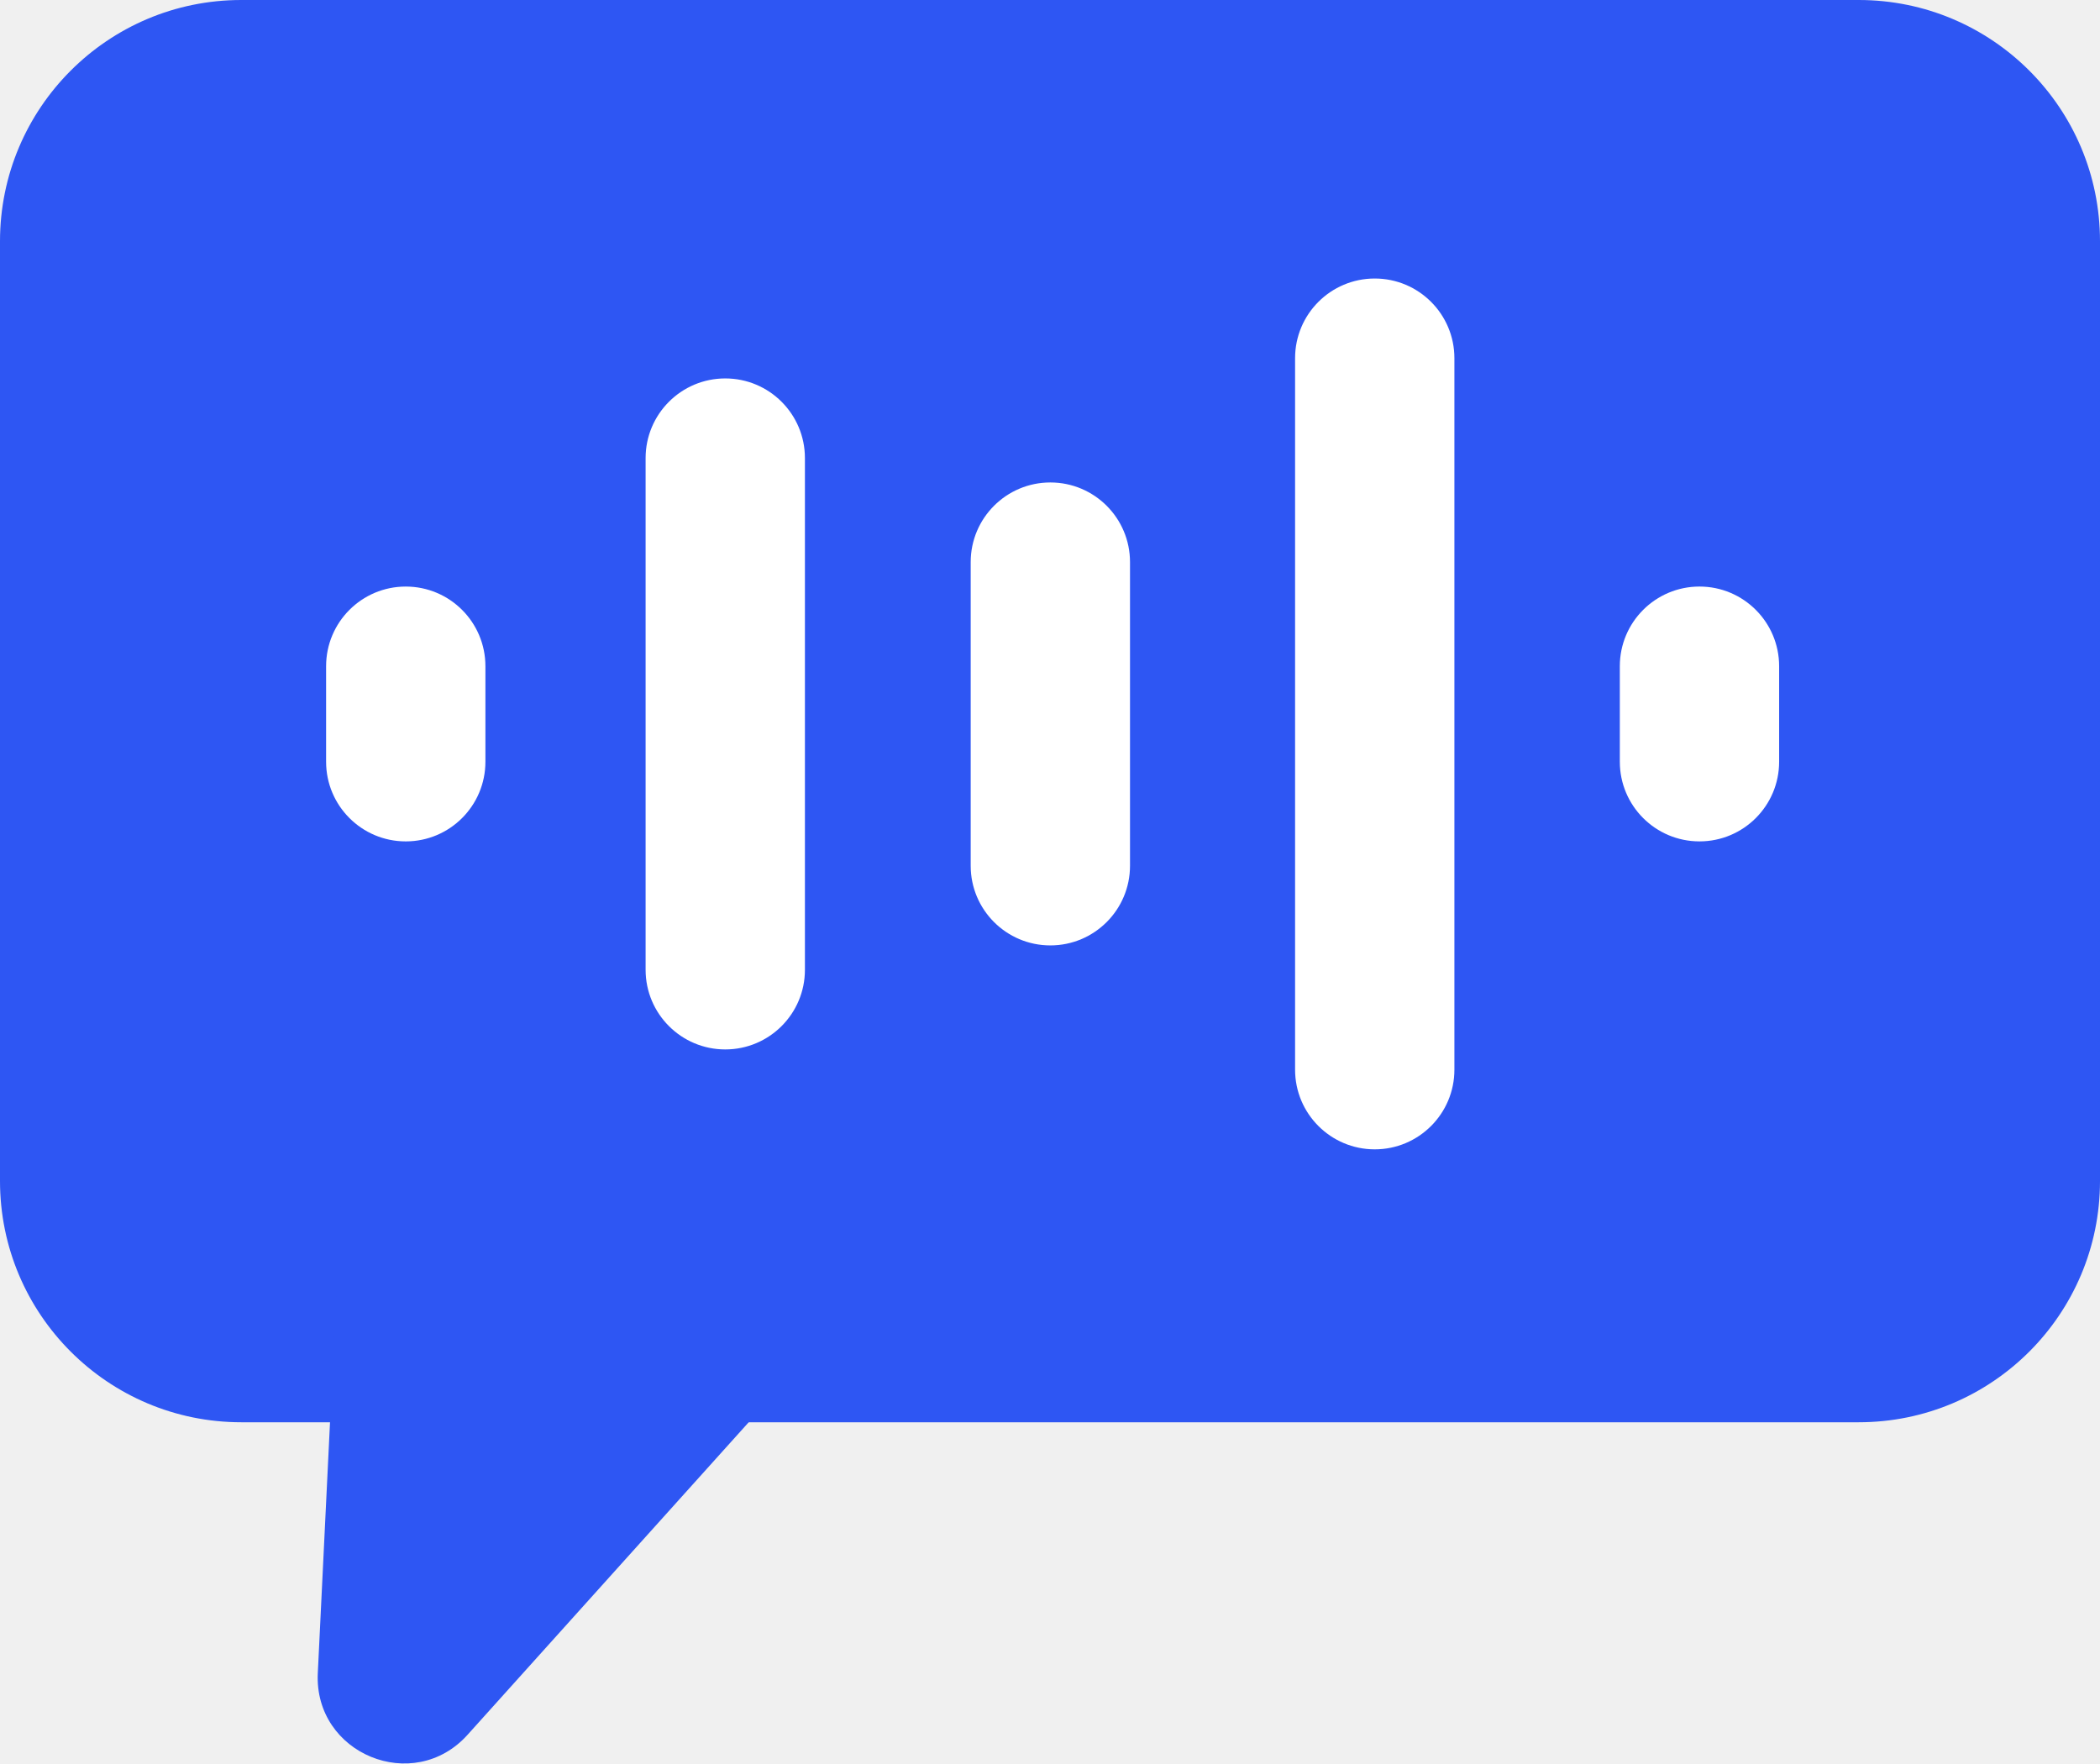
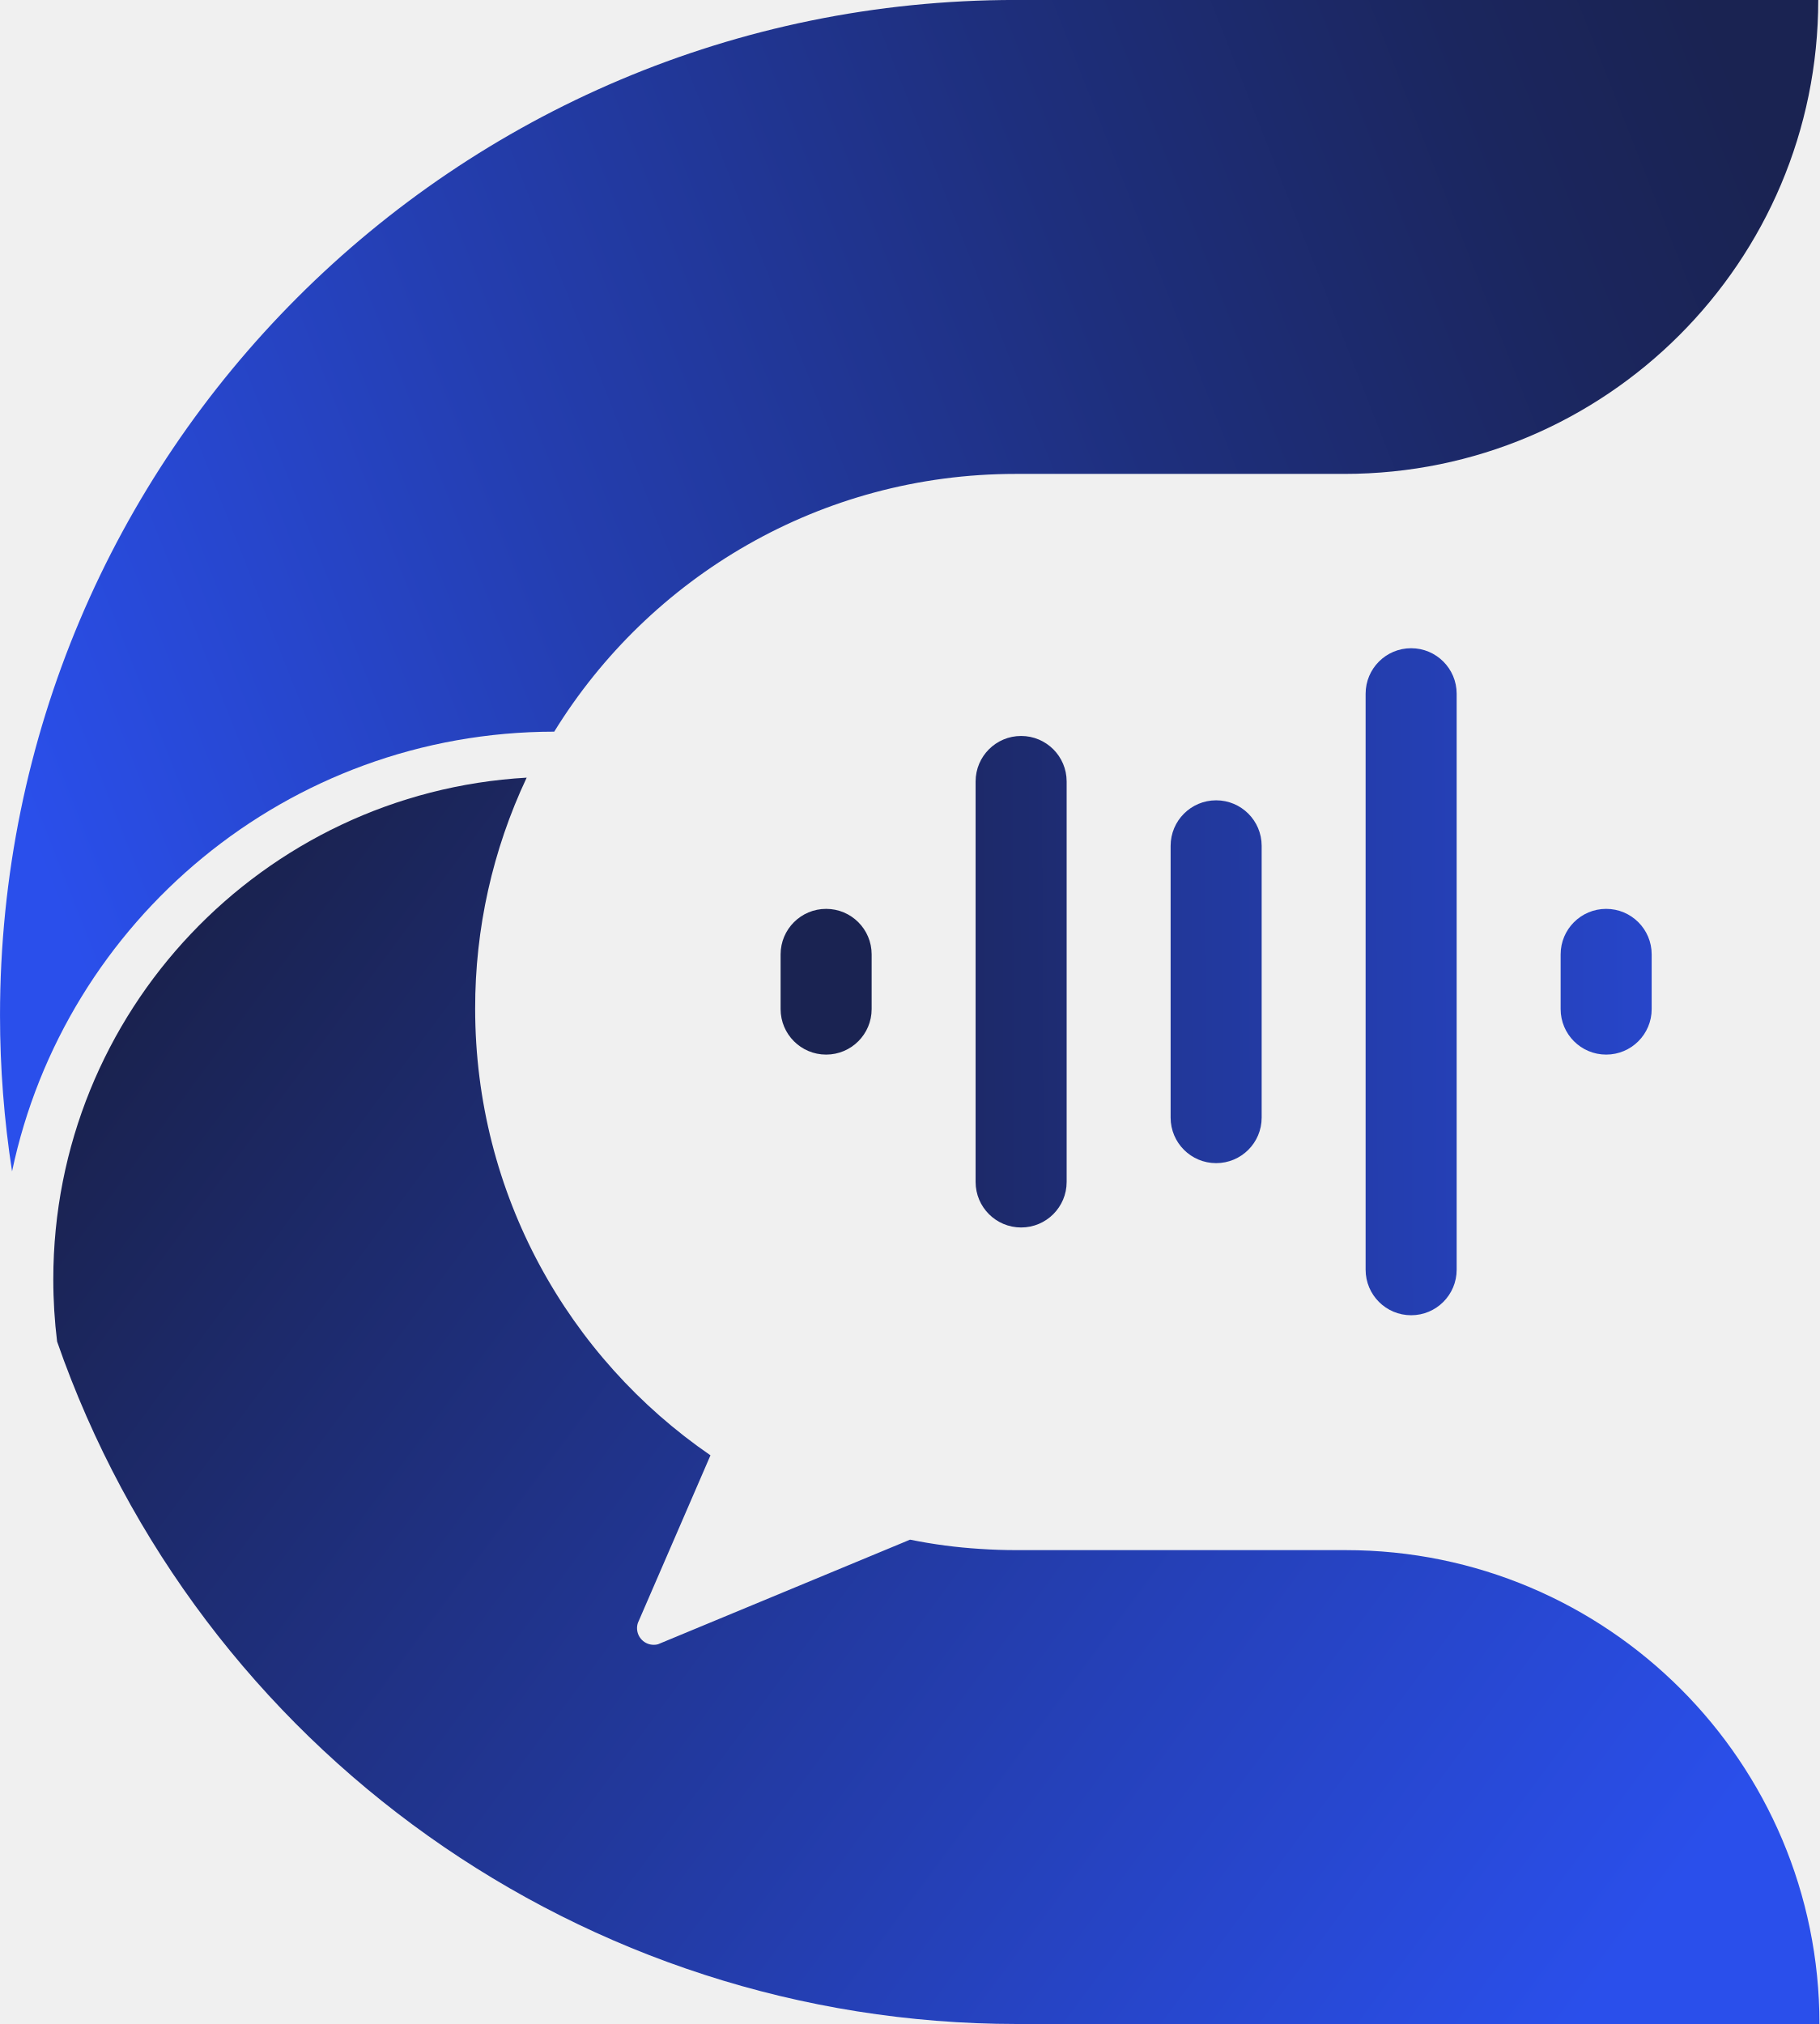
- <svg xmlns="http://www.w3.org/2000/svg" id="Layer_1" data-name="Layer 1" viewBox="0 0 3000 2519.25">
+ <svg xmlns="http://www.w3.org/2000/svg" xmlns:xlink="http://www.w3.org/1999/xlink" id="Layer_1" data-name="Layer 1" viewBox="0 0 1110.82 1235.69">
  <defs>
-     <style>.cls-1{fill:#2e56f3;}.cls-2{fill:#fff;}</style>
+     <style>.cls-1{fill:url(#linear-gradient);}.cls-2{fill:none;}.cls-3{fill:url(#linear-gradient-2);}.cls-4{fill:url(#linear-gradient-3);}.cls-5{fill:url(#linear-gradient-4);}.cls-6{fill:url(#linear-gradient-5);}.cls-7{fill:url(#linear-gradient-6);}.cls-8{fill:url(#linear-gradient-7);}</style>
+     <linearGradient id="linear-gradient" x1="1106.13" y1="1416.49" x2="238.52" y2="773.65" gradientUnits="userSpaceOnUse">
+       <stop offset="0" stop-color="#2a4feb" />
+       <stop offset="1" stop-color="#1a224f" />
+     </linearGradient>
+     <linearGradient id="linear-gradient-2" x1="169.54" y1="601.09" x2="1309.91" y2="152.39" gradientUnits="userSpaceOnUse">
+       <stop offset="0" stop-color="#2a4feb" />
+       <stop offset="0.3" stop-color="#243eb0" />
+       <stop offset="0.59" stop-color="#1e2f7d" />
+       <stop offset="0.81" stop-color="#1b265e" />
+       <stop offset="0.93" stop-color="#1a2352" />
+     </linearGradient>
+     <linearGradient id="linear-gradient-3" x1="1192.99" y1="596.75" x2="116.57" y2="600.84" gradientUnits="userSpaceOnUse">
+       <stop offset="0" stop-color="#2a4feb" />
+       <stop offset="0.01" stop-color="#294ce1" />
+       <stop offset="0.07" stop-color="#2440b6" />
+       <stop offset="0.14" stop-color="#213592" />
+       <stop offset="0.2" stop-color="#1e2d76" />
+       <stop offset="0.26" stop-color="#1c2862" />
+       <stop offset="0.32" stop-color="#1a2456" />
+       <stop offset="0.39" stop-color="#1a2352" />
+     </linearGradient>
+     <linearGradient id="linear-gradient-4" x1="1190.99" y1="597.21" x2="114.57" y2="601.3" gradientUnits="userSpaceOnUse">
+       <stop offset="0" stop-color="#2a4feb" />
+       <stop offset="0.12" stop-color="#2746cb" />
+       <stop offset="0.39" stop-color="#20338a" />
+       <stop offset="0.59" stop-color="#1c2762" />
+       <stop offset="0.69" stop-color="#1a2352" />
+       <stop offset="0.7" stop-color="#1a2353" />
+     </linearGradient>
+     <linearGradient id="linear-gradient-5" x1="1190.99" y1="597.66" x2="114.57" y2="601.75" gradientUnits="userSpaceOnUse">
+       <stop offset="0" stop-color="#2a4feb" />
+       <stop offset="0.16" stop-color="#2746cb" />
+       <stop offset="0.53" stop-color="#20338a" />
+       <stop offset="0.79" stop-color="#1c2762" />
+       <stop offset="0.93" stop-color="#1a2352" />
+       <stop offset="1" stop-color="#1a2353" />
+     </linearGradient>
+     <linearGradient id="linear-gradient-6" x1="1190.99" y1="598.12" x2="114.57" y2="602.2" xlink:href="#linear-gradient-5" />
+     <linearGradient id="linear-gradient-7" x1="1191" y1="598.57" x2="114.57" y2="602.65" gradientUnits="userSpaceOnUse">
+       <stop offset="0" stop-color="#2a4feb" />
+       <stop offset="0.16" stop-color="#2746cb" />
+       <stop offset="0.53" stop-color="#20338a" />
+       <stop offset="0.79" stop-color="#1c2762" />
+       <stop offset="0.93" stop-color="#1a2352" />
+     </linearGradient>
  </defs>
-   <rect class="cls-1" width="3000" height="2031.8" rx="344.67" />
-   <path class="cls-1" d="M491.55,1960.21,454,2731.08c-5.63,115.38,136.68,174,213.93,88.11l800.21-889.54c77.25-85.88,4-221.22-110.17-203.45l-762.6,118.67A122.79,122.79,0,0,0,491.55,1960.21Z" transform="translate(0 -340.91)" />
-   <rect class="cls-2" x="465.86" y="837.94" width="227.59" height="364.05" rx="113.79" />
-   <rect class="cls-2" x="922.3" y="540.62" width="227.59" height="958.57" rx="113.79" />
-   <rect class="cls-2" x="1386.71" y="689.22" width="227.59" height="661.36" rx="113.79" />
-   <rect class="cls-2" x="1850.12" y="397.88" width="227.59" height="1244.04" rx="113.79" />
-   <rect class="cls-2" x="2314.03" y="837.93" width="227.59" height="364.05" rx="113.79" />
+   <path class="cls-1" d="M1282.8,1378.06H792.72A620.67,620.67,0,0,1,206.85,961.41a311.42,311.42,0,0,1-2.32-38c0-163.46,127.84-297,289-306.27a329.49,329.49,0,0,0-31.45,141c0,113.22,56.9,213.14,143.66,272.73l-17.34,40.06-26.28,60.66s0,0,0,0l-.63,1.44a9.61,9.61,0,0,0-.58,3.36,10.2,10.2,0,0,0,10.23,10.17,9.48,9.48,0,0,0,2.57-.33l2.64-1.1,60.47-25.09L721.25,1085l.52-.21h0l5.7-2.39a.59.59,0,0,1,.32,0A310.72,310.72,0,0,0,770.3,1088c7.39.51,14.88.75,22.42.75H993.47a289.28,289.28,0,0,1,289.33,289.32Z" transform="translate(-171.99 -142.37)" />
+   <line class="cls-2" x1="409.58" y1="1002.77" x2="406.94" y2="1003.87" />
+   <path class="cls-3" d="M1282.05,142.37A289.32,289.32,0,0,1,992.72,431.7H792c-119.08,0-223.44,62.93-281.65,157.36-162.83.14-298.77,115.2-331,268.46A623.39,623.39,0,0,1,172,762.35c0-342.4,277.57-620,620-620Z" transform="translate(-171.99 -142.37)" />
+   <line class="cls-2" x1="395.35" y1="989.23" x2="394.72" y2="990.67" />
+   <line class="cls-2" x1="409.58" y1="1002.77" x2="406.94" y2="1003.87" />
+   <rect class="cls-4" x="476.57" y="554.88" width="55.58" height="88.97" rx="27.79" />
+   <rect class="cls-5" x="595.62" y="449.32" width="55.58" height="300.08" rx="27.79" />
+   <rect class="cls-6" x="714.68" y="488.61" width="55.58" height="221.51" rx="27.79" />
+   <rect class="cls-7" x="833.73" y="395.75" width="55.58" height="407.23" rx="27.79" />
+   <rect class="cls-8" x="952.79" y="554.88" width="55.58" height="88.97" rx="27.79" />
</svg>
